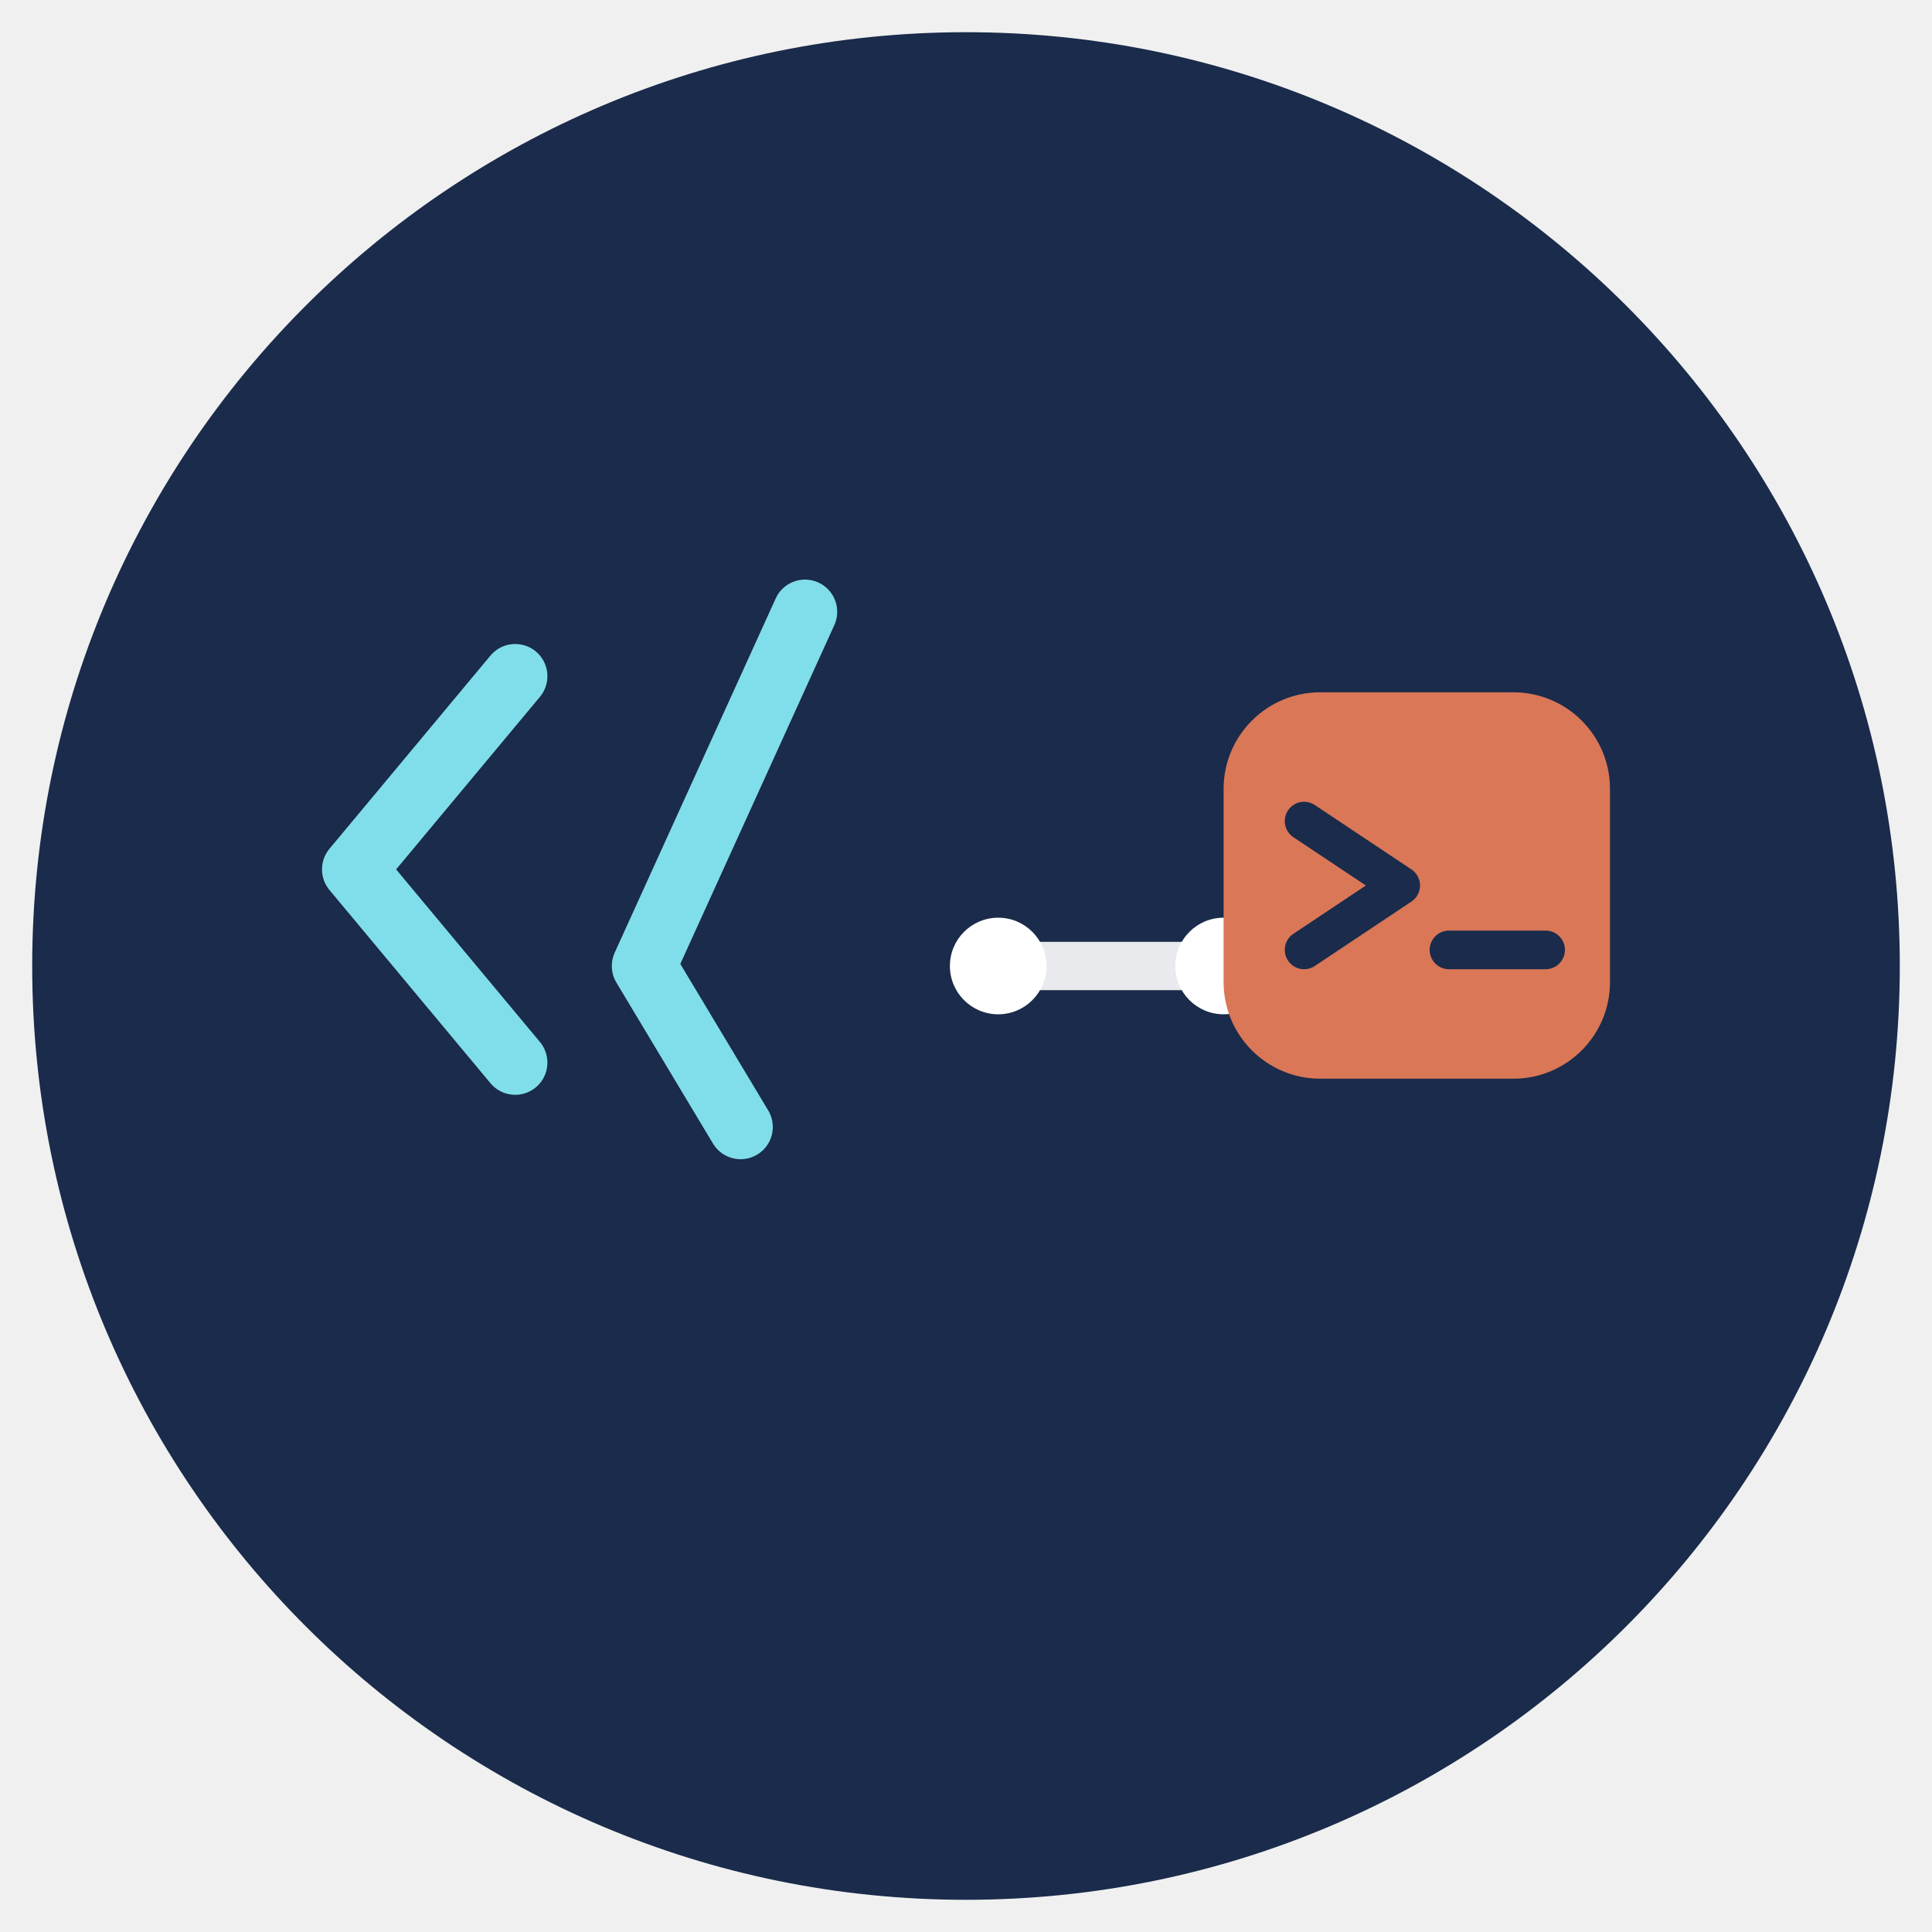
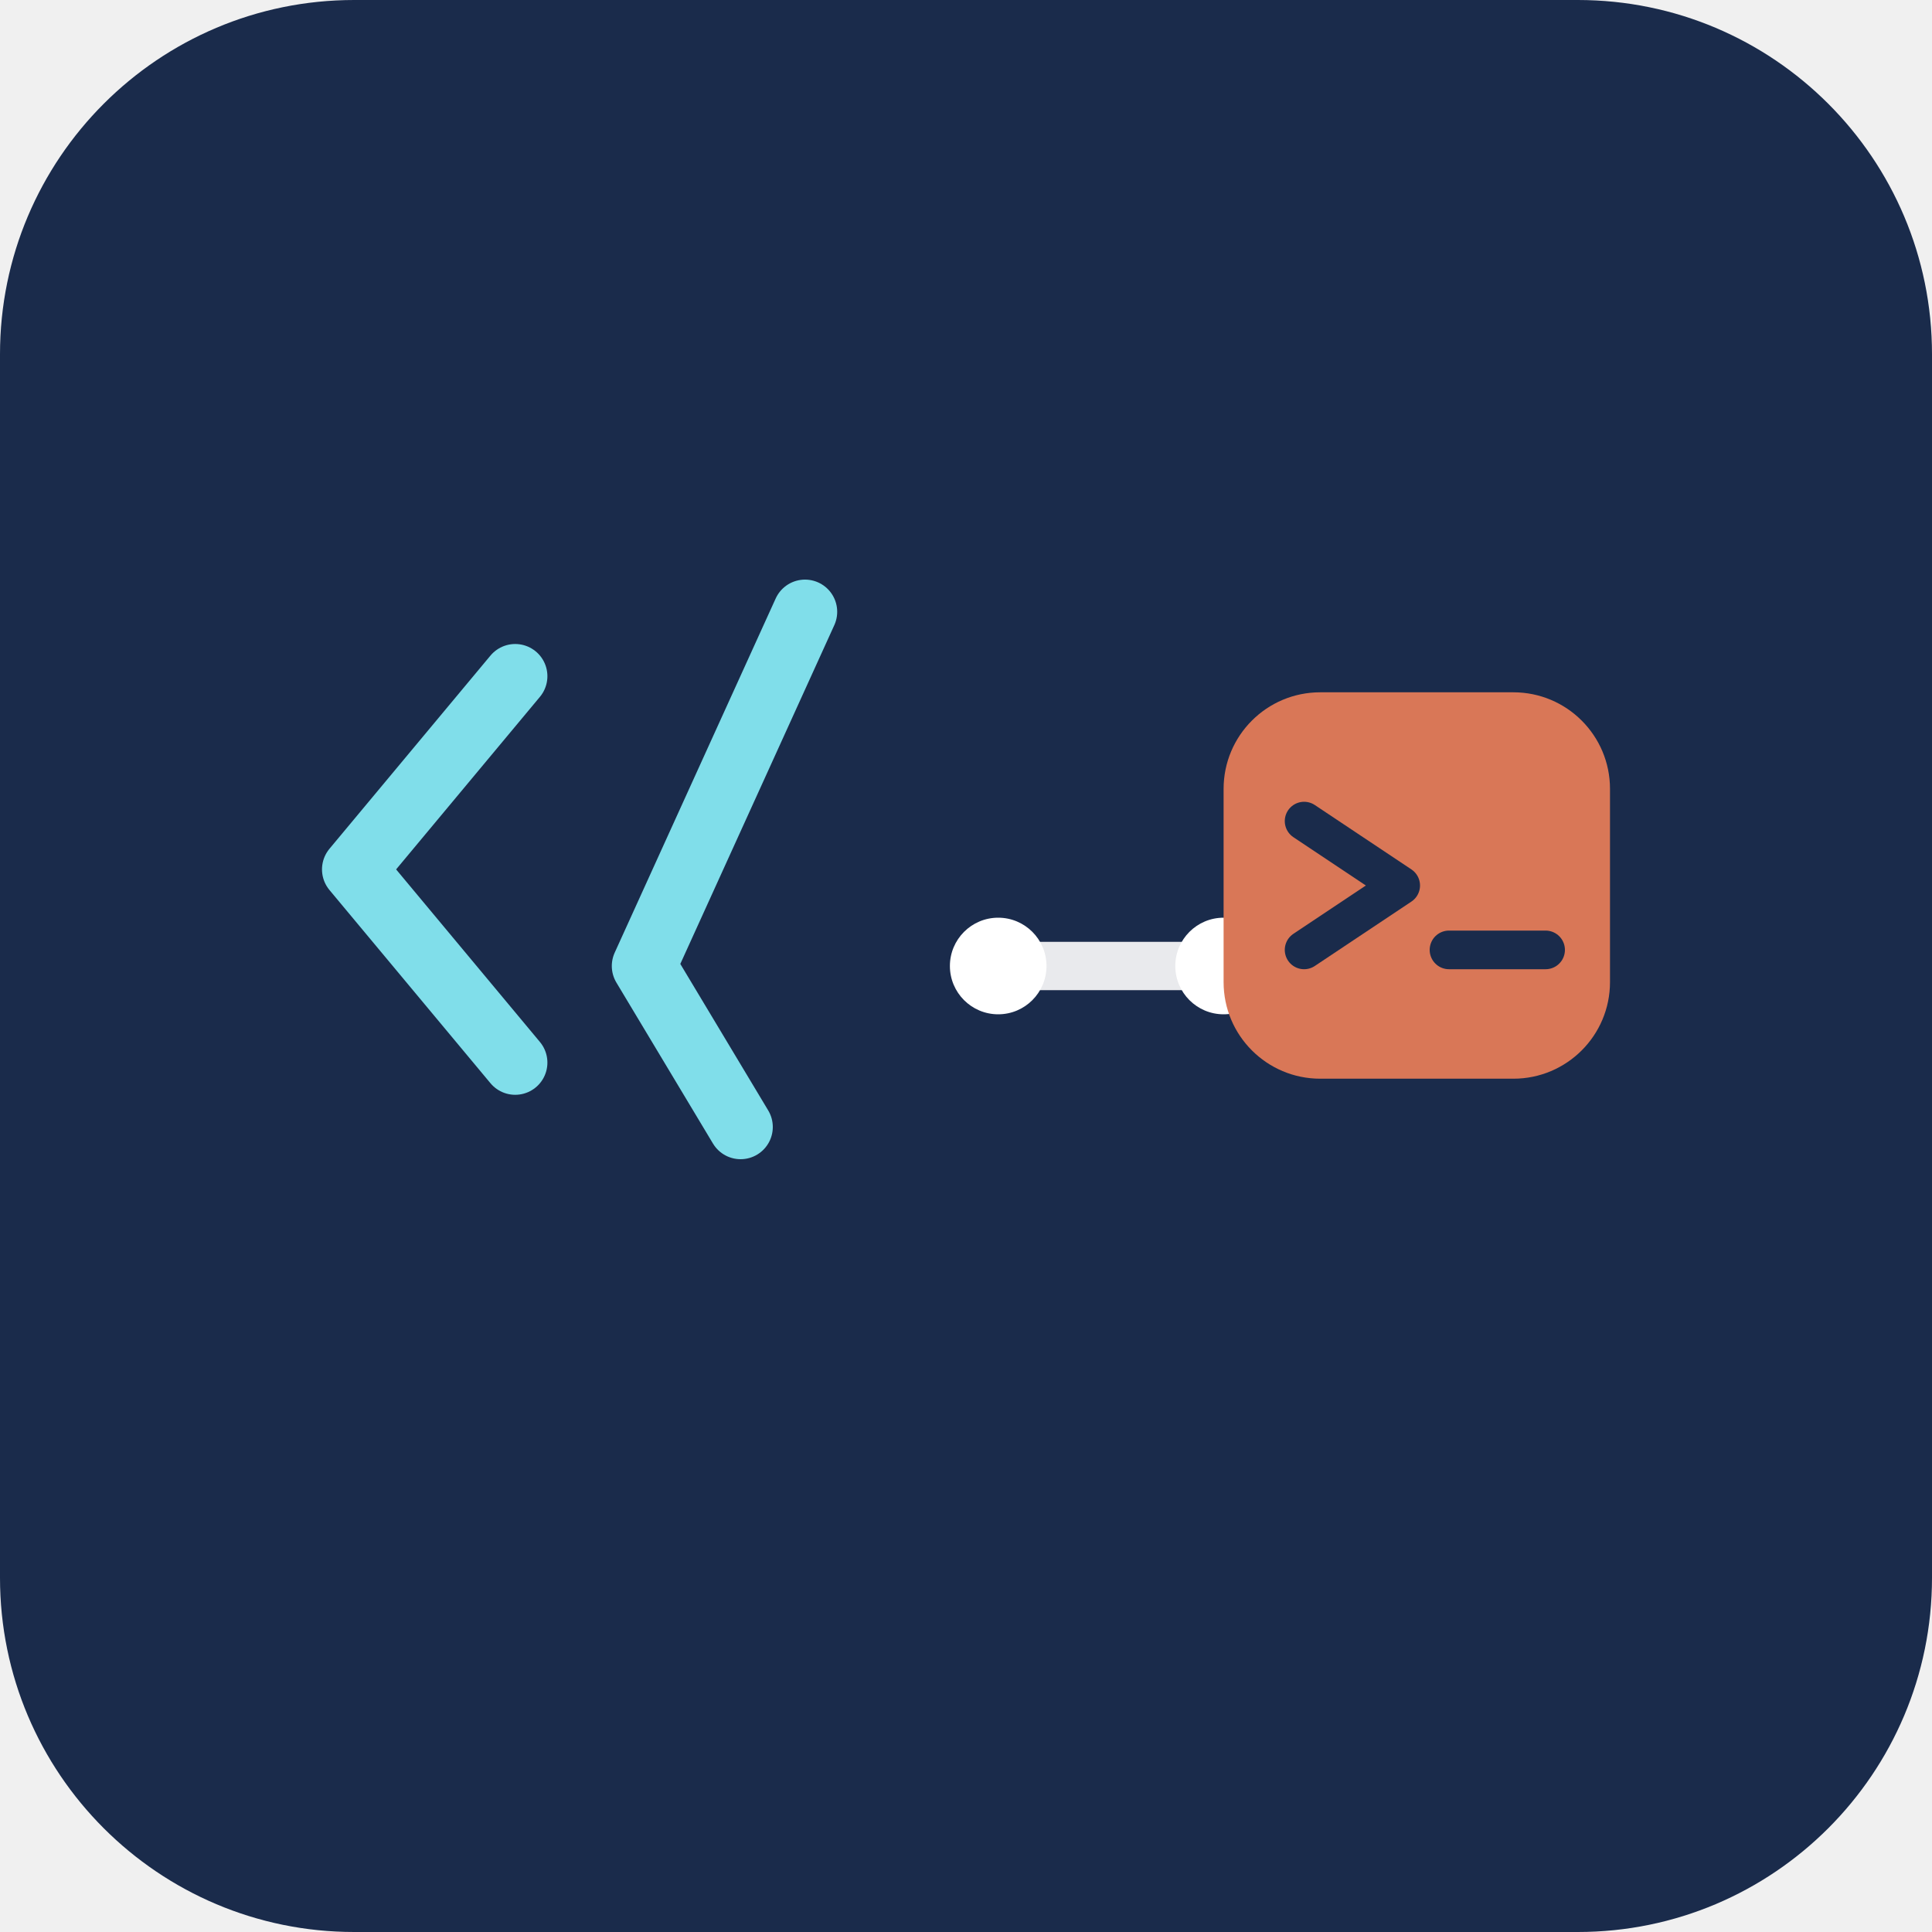
<svg xmlns="http://www.w3.org/2000/svg" viewBox="0 0 120 120" width="120" height="120">
-   <circle cx="60" cy="60" r="58" fill="#1a2b4b" />
+   <rect width="120" height="120" rx="22" fill="#1a2b4b" />
  <g fill="none" stroke="#80deea" stroke-width="4" stroke-linecap="round" stroke-linejoin="round">
    <path d="M 32 42 L 22 54 L 32 66" />
    <path d="M 50 38 L 40 60 L 46 70" />
  </g>
  <g stroke="#ffffff" stroke-width="3" stroke-linecap="round" opacity="0.9">
    <line x1="62" y1="60" x2="76" y2="60" />
  </g>
  <circle cx="62" cy="60" r="3" fill="#ffffff" />
  <circle cx="76" cy="60" r="3" fill="#ffffff" />
  <rect x="76" y="43" width="24" height="24" rx="6" fill="#d97757" />
  <path d="M 81 51 L 87 55 L 81 59" fill="none" stroke="#1a2b4b" stroke-width="2.4" stroke-linecap="round" stroke-linejoin="round" />
  <line x1="90" y1="59" x2="96" y2="59" stroke="#1a2b4b" stroke-width="2.4" stroke-linecap="round" />
</svg>
